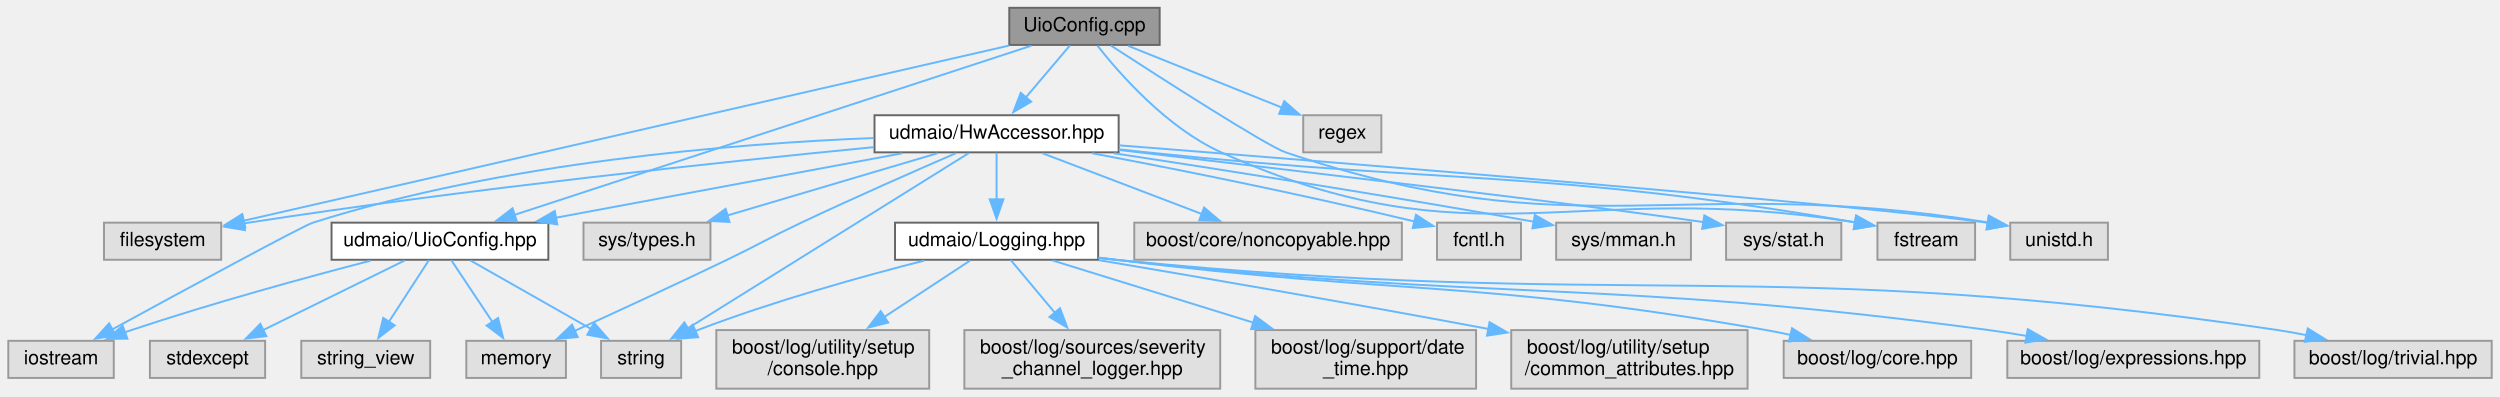
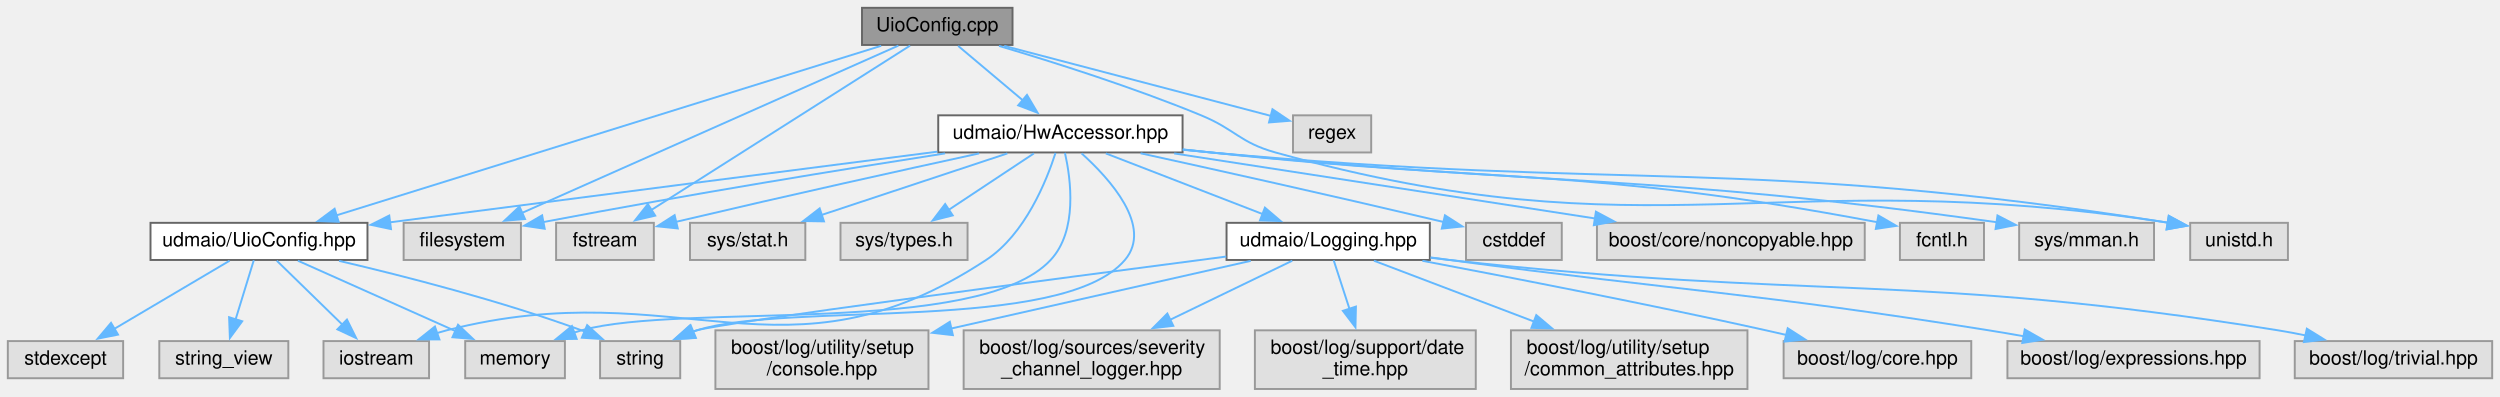
- <svg xmlns="http://www.w3.org/2000/svg" xmlns:xlink="http://www.w3.org/1999/xlink" width="1280pt" height="203pt" viewBox="0.00 0.00 1279.50 203.00">
+ <svg xmlns="http://www.w3.org/2000/svg" xmlns:xlink="http://www.w3.org/1999/xlink" width="1279pt" height="203pt" viewBox="0.00 0.00 1279.00 203.00">
  <g id="graph0" class="graph" transform="scale(1 1) rotate(0) translate(4 199)">
    <g id="node1" class="node">
      <g id="a_node1">
        <a xlink:title=" ">
-           <polygon fill="#999999" stroke="#666666" points="589.5,-195 512.5,-195 512.5,-176 589.5,-176 589.5,-195" />
-           <text text-anchor="middle" x="551" y="-183" font-family="Helvetica,sans-Serif" font-size="10.00">UioConfig.cpp</text>
+           <polygon fill="#999999" stroke="#666666" points="514,-195 437,-195 437,-176 514,-176 514,-195" />
+           <text text-anchor="middle" x="475.5" y="-183" font-family="Helvetica,sans-Serif" font-size="10.00">UioConfig.cpp</text>
        </a>
      </g>
    </g>
    <g id="node2" class="node">
      <g id="a_node2">
        <a xlink:href="_uio_config_8hpp.html" target="_top" xlink:title=" ">
-           <polygon fill="white" stroke="#666666" points="276.5,-85 165.5,-85 165.5,-66 276.5,-66 276.5,-85" />
-           <text text-anchor="middle" x="221" y="-73" font-family="Helvetica,sans-Serif" font-size="10.00">udmaio/UioConfig.hpp</text>
+           <polygon fill="white" stroke="#666666" points="184,-85 73,-85 73,-66 184,-66 184,-85" />
+           <text text-anchor="middle" x="128.5" y="-73" font-family="Helvetica,sans-Serif" font-size="10.00">udmaio/UioConfig.hpp</text>
        </a>
      </g>
    </g>
    <g id="edge1" class="edge">
-       <path fill="none" stroke="#63b8ff" d="M523.71,-175.57C464.91,-156.33 326.13,-110.9 258.86,-88.89" />
-       <polygon fill="#63b8ff" stroke="#63b8ff" points="260.35,-85.7 249.76,-85.91 258.17,-92.35 260.35,-85.7" />
+       <path fill="none" stroke="#63b8ff" d="M446.81,-175.57C384.85,-156.29 238.44,-110.72 167.87,-88.75" />
+       <polygon fill="#63b8ff" stroke="#63b8ff" points="169.26,-85.52 158.67,-85.89 167.18,-92.2 169.26,-85.52" />
    </g>
    <g id="node8" class="node">
      <g id="a_node8">
        <a xlink:title=" ">
-           <polygon fill="#e0e0e0" stroke="#999999" points="109,-85 49,-85 49,-66 109,-66 109,-85" />
-           <text text-anchor="middle" x="79" y="-73" font-family="Helvetica,sans-Serif" font-size="10.00">filesystem</text>
+           <polygon fill="#e0e0e0" stroke="#999999" points="262.5,-85 202.5,-85 202.5,-66 262.5,-66 262.5,-85" />
+           <text text-anchor="middle" x="232.5" y="-73" font-family="Helvetica,sans-Serif" font-size="10.00">filesystem</text>
        </a>
      </g>
    </g>
    <g id="edge7" class="edge">
-       <path fill="none" stroke="#63b8ff" d="M512.37,-175.66C424.63,-155.58 210.91,-106.68 120.49,-85.99" />
-       <polygon fill="#63b8ff" stroke="#63b8ff" points="121.34,-82.6 110.81,-83.78 119.78,-89.42 121.34,-82.6" />
+       <path fill="none" stroke="#63b8ff" d="M455.61,-175.66C413.16,-156.79 313.43,-112.47 262.94,-90.03" />
+       <polygon fill="#63b8ff" stroke="#63b8ff" points="264.6,-86.94 254.04,-86.07 261.76,-93.33 264.6,-86.94" />
    </g>
    <g id="node9" class="node">
      <g id="a_node9">
        <a xlink:title=" ">
-           <polygon fill="#e0e0e0" stroke="#999999" points="1007,-85 957,-85 957,-66 1007,-66 1007,-85" />
-           <text text-anchor="middle" x="982" y="-73" font-family="Helvetica,sans-Serif" font-size="10.00">fstream</text>
+           <polygon fill="#e0e0e0" stroke="#999999" points="330.5,-85 280.5,-85 280.5,-66 330.5,-66 330.5,-85" />
+           <text text-anchor="middle" x="305.5" y="-73" font-family="Helvetica,sans-Serif" font-size="10.00">fstream</text>
        </a>
      </g>
    </g>
    <g id="edge8" class="edge">
-       <path fill="none" stroke="#63b8ff" d="M557.6,-175.66C568.83,-161.38 593.17,-133.53 621,-121 751.06,-62.42 801.6,-108.42 945.82,-85.08" />
-       <polygon fill="#63b8ff" stroke="#63b8ff" points="946.07,-88.59 955.34,-83.45 944.89,-81.69 946.07,-88.59" />
+       <path fill="none" stroke="#63b8ff" d="M461.59,-175.66C432.57,-157.23 365.32,-114.5 329.29,-91.62" />
+       <polygon fill="#63b8ff" stroke="#63b8ff" points="331.2,-88.68 320.88,-86.27 327.45,-94.59 331.2,-88.68" />
    </g>
    <g id="node10" class="node">
      <g id="a_node10">
        <a xlink:title=" ">
-           <polygon fill="#e0e0e0" stroke="#999999" points="703,-140 663,-140 663,-121 703,-121 703,-140" />
-           <text text-anchor="middle" x="683" y="-128" font-family="Helvetica,sans-Serif" font-size="10.00">regex</text>
+           <polygon fill="#e0e0e0" stroke="#999999" points="697.5,-140 657.5,-140 657.5,-121 697.5,-121 697.5,-140" />
+           <text text-anchor="middle" x="677.5" y="-128" font-family="Helvetica,sans-Serif" font-size="10.00">regex</text>
        </a>
      </g>
    </g>
    <g id="edge9" class="edge">
-       <path fill="none" stroke="#63b8ff" d="M573.39,-175.51C595.08,-166.8 628.14,-153.53 652.28,-143.84" />
-       <polygon fill="#63b8ff" stroke="#63b8ff" points="653.29,-147.2 661.26,-140.23 650.68,-140.71 653.29,-147.2" />
+       <path fill="none" stroke="#63b8ff" d="M509.77,-175.51C547.96,-165.49 609.19,-149.42 646.15,-139.72" />
+       <polygon fill="#63b8ff" stroke="#63b8ff" points="646.99,-143.12 655.78,-137.2 645.22,-136.35 646.99,-143.12" />
    </g>
    <g id="node11" class="node">
      <g id="a_node11">
        <a xlink:title=" ">
-           <polygon fill="#e0e0e0" stroke="#999999" points="1075,-85 1025,-85 1025,-66 1075,-66 1075,-85" />
-           <text text-anchor="middle" x="1050" y="-73" font-family="Helvetica,sans-Serif" font-size="10.00">unistd.h</text>
+           <polygon fill="#e0e0e0" stroke="#999999" points="1166.5,-85 1116.5,-85 1116.5,-66 1166.5,-66 1166.5,-85" />
+           <text text-anchor="middle" x="1141.5" y="-73" font-family="Helvetica,sans-Serif" font-size="10.00">unistd.h</text>
        </a>
      </g>
    </g>
    <g id="edge10" class="edge">
-       <path fill="none" stroke="#63b8ff" d="M564.5,-175.7C590.17,-159.05 644.35,-124.26 654,-121 803.74,-70.41 854.43,-110.78 1013.68,-85.1" />
-       <polygon fill="#63b8ff" stroke="#63b8ff" points="1014.06,-88.59 1023.34,-83.48 1012.9,-81.68 1014.06,-88.59" />
+       <path fill="none" stroke="#63b8ff" d="M507.07,-175.51C534.73,-167.3 575.82,-154.3 610.5,-140 627.96,-132.8 630.31,-126.05 648.5,-121 842.1,-67.22 903.33,-116.1 1105.07,-85.08" />
+       <polygon fill="#63b8ff" stroke="#63b8ff" points="1105.53,-88.55 1114.85,-83.52 1104.43,-81.64 1105.53,-88.55" />
    </g>
    <g id="node12" class="node">
      <g id="a_node12">
        <a xlink:href="_hw_accessor_8hpp.html" target="_top" xlink:title=" ">
-           <polygon fill="white" stroke="#666666" points="568.5,-140 443.5,-140 443.5,-121 568.5,-121 568.5,-140" />
-           <text text-anchor="middle" x="506" y="-128" font-family="Helvetica,sans-Serif" font-size="10.00">udmaio/HwAccessor.hpp</text>
+           <polygon fill="white" stroke="#666666" points="601,-140 476,-140 476,-121 601,-121 601,-140" />
+           <text text-anchor="middle" x="538.5" y="-128" font-family="Helvetica,sans-Serif" font-size="10.00">udmaio/HwAccessor.hpp</text>
        </a>
      </g>
    </g>
    <g id="edge11" class="edge">
-       <path fill="none" stroke="#63b8ff" d="M543.57,-175.75C537.42,-168.5 528.49,-157.98 520.87,-149.02" />
-       <polygon fill="#63b8ff" stroke="#63b8ff" points="523.71,-146.95 514.57,-141.6 518.38,-151.48 523.71,-146.95" />
+       <path fill="none" stroke="#63b8ff" d="M486.19,-175.51C495.2,-167.93 508.33,-156.88 519.18,-147.75" />
+       <polygon fill="#63b8ff" stroke="#63b8ff" points="521.41,-150.45 526.81,-141.33 516.91,-145.09 521.41,-150.45" />
    </g>
    <g id="node3" class="node">
      <g id="a_node3">
        <a xlink:title=" ">
-           <polygon fill="#e0e0e0" stroke="#999999" points="54,-24.5 0,-24.5 0,-5.5 54,-5.5 54,-24.5" />
-           <text text-anchor="middle" x="27" y="-12.5" font-family="Helvetica,sans-Serif" font-size="10.00">iostream</text>
+           <polygon fill="#e0e0e0" stroke="#999999" points="215.5,-24.5 161.5,-24.5 161.5,-5.5 215.5,-5.5 215.5,-24.5" />
+           <text text-anchor="middle" x="188.5" y="-12.5" font-family="Helvetica,sans-Serif" font-size="10.00">iostream</text>
        </a>
      </g>
    </g>
    <g id="edge2" class="edge">
-       <path fill="none" stroke="#63b8ff" d="M185.56,-65.56C153.34,-57.19 104.62,-43.92 63,-30 61.86,-29.62 60.69,-29.22 59.52,-28.81" />
-       <polygon fill="#63b8ff" stroke="#63b8ff" points="60.98,-25.61 50.38,-25.45 58.56,-32.19 60.98,-25.61" />
+       <path fill="none" stroke="#63b8ff" d="M137.61,-65.62C146.51,-56.94 160.28,-43.52 171.25,-32.82" />
+       <polygon fill="#63b8ff" stroke="#63b8ff" points="173.5,-35.51 178.22,-26.03 168.61,-30.5 173.5,-35.51" />
    </g>
    <g id="node4" class="node">
      <g id="a_node4">
        <a xlink:title=" ">
-           <polygon fill="#e0e0e0" stroke="#999999" points="285.5,-24.5 234.5,-24.5 234.5,-5.5 285.5,-5.5 285.5,-24.5" />
-           <text text-anchor="middle" x="260" y="-12.5" font-family="Helvetica,sans-Serif" font-size="10.00">memory</text>
+           <polygon fill="#e0e0e0" stroke="#999999" points="285,-24.5 234,-24.5 234,-5.5 285,-5.5 285,-24.5" />
+           <text text-anchor="middle" x="259.5" y="-12.5" font-family="Helvetica,sans-Serif" font-size="10.00">memory</text>
        </a>
      </g>
    </g>
    <g id="edge3" class="edge">
-       <path fill="none" stroke="#63b8ff" d="M226.75,-65.87C232.28,-57.57 240.82,-44.78 247.85,-34.22" />
-       <polygon fill="#63b8ff" stroke="#63b8ff" points="250.75,-36.19 253.38,-25.93 244.92,-32.31 250.75,-36.19" />
+       <path fill="none" stroke="#63b8ff" d="M148.4,-65.62C169.84,-56.04 204.24,-40.68 229.09,-29.58" />
+       <polygon fill="#63b8ff" stroke="#63b8ff" points="230.33,-32.86 238.03,-25.59 227.48,-26.47 230.33,-32.86" />
    </g>
    <g id="node5" class="node">
      <g id="a_node5">
        <a xlink:title=" ">
-           <polygon fill="#e0e0e0" stroke="#999999" points="131.5,-24.5 72.5,-24.5 72.5,-5.5 131.5,-5.5 131.5,-24.5" />
-           <text text-anchor="middle" x="102" y="-12.5" font-family="Helvetica,sans-Serif" font-size="10.00">stdexcept</text>
+           <polygon fill="#e0e0e0" stroke="#999999" points="59,-24.5 0,-24.5 0,-5.5 59,-5.5 59,-24.5" />
+           <text text-anchor="middle" x="29.5" y="-12.5" font-family="Helvetica,sans-Serif" font-size="10.00">stdexcept</text>
        </a>
      </g>
    </g>
    <g id="edge4" class="edge">
-       <path fill="none" stroke="#63b8ff" d="M202.93,-65.62C183.71,-56.17 153.03,-41.09 130.54,-30.03" />
-       <polygon fill="#63b8ff" stroke="#63b8ff" points="132.12,-26.91 121.6,-25.64 129.03,-33.19 132.12,-26.91" />
+       <path fill="none" stroke="#63b8ff" d="M113.46,-65.62C97.84,-56.38 73.11,-41.77 54.53,-30.79" />
+       <polygon fill="#63b8ff" stroke="#63b8ff" points="56.37,-27.81 45.98,-25.74 52.81,-33.84 56.37,-27.81" />
    </g>
    <g id="node6" class="node">
      <g id="a_node6">
        <a xlink:title=" ">
-           <polygon fill="#e0e0e0" stroke="#999999" points="344.5,-24.5 303.5,-24.5 303.5,-5.5 344.5,-5.5 344.5,-24.5" />
-           <text text-anchor="middle" x="324" y="-12.5" font-family="Helvetica,sans-Serif" font-size="10.00">string</text>
+           <polygon fill="#e0e0e0" stroke="#999999" points="344,-24.5 303,-24.5 303,-5.5 344,-5.5 344,-24.5" />
+           <text text-anchor="middle" x="323.5" y="-12.5" font-family="Helvetica,sans-Serif" font-size="10.00">string</text>
        </a>
      </g>
    </g>
    <g id="edge5" class="edge">
-       <path fill="none" stroke="#63b8ff" d="M236.64,-65.62C252.98,-56.34 278.87,-41.63 298.23,-30.64" />
-       <polygon fill="#63b8ff" stroke="#63b8ff" points="299.93,-33.7 306.89,-25.72 296.47,-27.61 299.93,-33.7" />
+       <path fill="none" stroke="#63b8ff" d="M169.46,-65.54C203.22,-57.66 252.11,-45.11 293.5,-30 294.12,-29.77 294.75,-29.54 295.39,-29.29" />
+       <polygon fill="#63b8ff" stroke="#63b8ff" points="296.39,-32.67 304.24,-25.55 293.66,-26.22 296.39,-32.67" />
    </g>
    <g id="node7" class="node">
      <g id="a_node7">
        <a xlink:title=" ">
-           <polygon fill="#e0e0e0" stroke="#999999" points="216,-24.5 150,-24.5 150,-5.5 216,-5.5 216,-24.5" />
-           <text text-anchor="middle" x="183" y="-12.5" font-family="Helvetica,sans-Serif" font-size="10.00">string_view</text>
+           <polygon fill="#e0e0e0" stroke="#999999" points="143.5,-24.5 77.5,-24.5 77.5,-5.5 143.5,-5.5 143.5,-24.5" />
+           <text text-anchor="middle" x="110.5" y="-12.5" font-family="Helvetica,sans-Serif" font-size="10.00">string_view</text>
        </a>
      </g>
    </g>
    <g id="edge6" class="edge">
-       <path fill="none" stroke="#63b8ff" d="M215.39,-65.87C210,-57.57 201.69,-44.78 194.84,-34.22" />
-       <polygon fill="#63b8ff" stroke="#63b8ff" points="197.84,-32.42 189.45,-25.94 191.97,-36.23 197.84,-32.42" />
-     </g>
-     <g id="edge32" class="edge">
-       <path fill="none" stroke="#63b8ff" d="M457.65,-120.51C408.68,-111.4 332.85,-97.3 280.28,-87.52" />
-       <polygon fill="#63b8ff" stroke="#63b8ff" points="281.07,-84.11 270.6,-85.72 279.79,-90.99 281.07,-84.11" />
+       <path fill="none" stroke="#63b8ff" d="M125.84,-65.87C123.4,-57.92 119.68,-45.83 116.52,-35.55" />
+       <polygon fill="#63b8ff" stroke="#63b8ff" points="119.9,-34.64 113.61,-26.11 113.21,-36.7 119.9,-34.64" />
+     </g>
+     <g id="edge33" class="edge">
+       <path fill="none" stroke="#63b8ff" d="M475.54,-121.41C408.81,-112.83 300,-98.82 195.56,-85.27" />
+       <polygon fill="#63b8ff" stroke="#63b8ff" points="196.04,-81.8 185.67,-83.98 195.14,-88.74 196.04,-81.8" />
+     </g>
+     <g id="edge15" class="edge">
+       <path fill="none" stroke="#63b8ff" d="M536.01,-120.79C531.49,-106.69 520.48,-79.11 500.5,-66 397.07,1.86 344.35,-60.64 224.5,-30 222.88,-29.58 221.23,-29.12 219.57,-28.61" />
+       <polygon fill="#63b8ff" stroke="#63b8ff" points="220.81,-25.34 210.21,-25.36 218.51,-31.95 220.81,-25.34" />
+     </g>
+     <g id="edge16" class="edge">
+       <path fill="none" stroke="#63b8ff" d="M540.83,-120.79C543.89,-107.18 547.37,-80.88 533.5,-66 496.73,-26.55 345.48,-44.37 293.5,-30 292.15,-29.63 290.78,-29.21 289.41,-28.77" />
+       <polygon fill="#63b8ff" stroke="#63b8ff" points="291.01,-25.63 280.42,-25.49 288.61,-32.21 291.01,-25.63" />
+     </g>
+     <g id="edge17" class="edge">
+       <path fill="none" stroke="#63b8ff" d="M549.33,-120.54C563.78,-107.52 585.97,-83.05 571.5,-66 539.58,-28.4 399.52,-44.87 352.5,-30 351.85,-29.79 351.2,-29.58 350.54,-29.35" />
+       <polygon fill="#63b8ff" stroke="#63b8ff" points="352.01,-26.17 341.43,-25.57 349.32,-32.63 352.01,-26.17" />
+     </g>
+     <g id="edge13" class="edge">
+       <path fill="none" stroke="#63b8ff" d="M479.49,-120.52C427.83,-112.47 350.47,-99.95 273.98,-85.4" />
+       <polygon fill="#63b8ff" stroke="#63b8ff" points="274.67,-81.97 264.19,-83.52 273.35,-88.84 274.67,-81.97" />
    </g>
    <g id="edge14" class="edge">
-       <path fill="none" stroke="#63b8ff" d="M443.2,-128.35C371.99,-125.5 253.16,-116 156,-85 150.56,-83.27 89.16,-49.95 53.07,-30.25" />
-       <polygon fill="#63b8ff" stroke="#63b8ff" points="54.98,-27.31 44.52,-25.59 51.62,-33.45 54.98,-27.31" />
-     </g>
-     <g id="edge15" class="edge">
-       <path fill="none" stroke="#63b8ff" d="M485.19,-120.57C464.88,-111.77 433.15,-97.82 406,-85 388.93,-76.94 385.01,-74.19 368,-66 341.72,-53.35 311.59,-39.45 289.84,-29.52" />
-       <polygon fill="#63b8ff" stroke="#63b8ff" points="291.52,-26.44 280.97,-25.48 288.62,-32.81 291.52,-26.44" />
-     </g>
-     <g id="edge16" class="edge">
-       <path fill="none" stroke="#63b8ff" d="M491.72,-120.59C460.49,-101.12 385.86,-54.57 347.56,-30.69" />
-       <polygon fill="#63b8ff" stroke="#63b8ff" points="349.84,-27.99 339.5,-25.67 346.13,-33.93 349.84,-27.99" />
-     </g>
-     <g id="edge12" class="edge">
-       <path fill="none" stroke="#63b8ff" d="M443.11,-123.66C367.07,-116.25 235.3,-102.35 123,-85 122.16,-84.87 121.32,-84.74 120.47,-84.6" />
-       <polygon fill="#63b8ff" stroke="#63b8ff" points="121.19,-81.17 110.74,-82.91 119.99,-88.07 121.19,-81.17" />
-     </g>
-     <g id="edge13" class="edge">
-       <path fill="none" stroke="#63b8ff" d="M568.61,-122.53C573.48,-122 578.32,-121.49 583,-121 741.48,-104.44 785.43,-112.46 945.61,-85.17" />
-       <polygon fill="#63b8ff" stroke="#63b8ff" points="946.09,-88.64 955.35,-83.49 944.9,-81.74 946.09,-88.64" />
-     </g>
-     <g id="edge22" class="edge">
-       <path fill="none" stroke="#63b8ff" d="M568.87,-124.58C688.08,-115.16 940.94,-94.79 1013.47,-84.97" />
-       <polygon fill="#63b8ff" stroke="#63b8ff" points="1013.98,-88.43 1023.35,-83.48 1012.94,-81.51 1013.98,-88.43" />
+       <path fill="none" stroke="#63b8ff" d="M496.89,-120.51C458.94,-112.24 401.04,-99.46 341.81,-85.5" />
+       <polygon fill="#63b8ff" stroke="#63b8ff" points="342.74,-82.13 332.21,-83.23 341.13,-88.94 342.74,-82.13" />
+     </g>
+     <g id="edge23" class="edge">
+       <path fill="none" stroke="#63b8ff" d="M601.1,-122.39C605.97,-121.9 610.81,-121.43 615.5,-121 830.21,-101.3 889.07,-119.1 1105.26,-85.07" />
+       <polygon fill="#63b8ff" stroke="#63b8ff" points="1105.53,-88.57 1114.85,-83.54 1104.43,-81.66 1105.53,-88.57" />
    </g>
    <g id="node13" class="node">
      <g id="a_node13">
        <a xlink:title=" ">
-           <polygon fill="#e0e0e0" stroke="#999999" points="713.5,-85 576.5,-85 576.5,-66 713.5,-66 713.5,-85" />
-           <text text-anchor="middle" x="645" y="-73" font-family="Helvetica,sans-Serif" font-size="10.00">boost/core/noncopyable.hpp</text>
-         </a>
-       </g>
-     </g>
-     <g id="edge17" class="edge">
-       <path fill="none" stroke="#63b8ff" d="M529.58,-120.51C551.98,-111.97 585.9,-99.03 611.18,-89.4" />
-       <polygon fill="#63b8ff" stroke="#63b8ff" points="612.26,-92.73 620.35,-85.9 609.76,-86.19 612.26,-92.73" />
+           <polygon fill="#e0e0e0" stroke="#999999" points="795,-85 746,-85 746,-66 795,-66 795,-85" />
+           <text text-anchor="middle" x="770.5" y="-73" font-family="Helvetica,sans-Serif" font-size="10.00">cstddef</text>
+         </a>
+       </g>
+     </g>
+     <g id="edge12" class="edge">
+       <path fill="none" stroke="#63b8ff" d="M579.52,-120.58C617.26,-112.31 675.06,-99.47 734.52,-85.43" />
+       <polygon fill="#63b8ff" stroke="#63b8ff" points="735.24,-88.85 744.16,-83.14 733.62,-82.04 735.24,-88.85" />
    </g>
    <g id="node14" class="node">
      <g id="a_node14">
        <a xlink:title=" ">
-           <polygon fill="#e0e0e0" stroke="#999999" points="774.5,-85 731.5,-85 731.5,-66 774.5,-66 774.5,-85" />
-           <text text-anchor="middle" x="753" y="-73" font-family="Helvetica,sans-Serif" font-size="10.00">fcntl.h</text>
+           <polygon fill="#e0e0e0" stroke="#999999" points="950,-85 813,-85 813,-66 950,-66 950,-85" />
+           <text text-anchor="middle" x="881.5" y="-73" font-family="Helvetica,sans-Serif" font-size="10.00">boost/core/noncopyable.hpp</text>
        </a>
      </g>
    </g>
    <g id="edge18" class="edge">
-       <path fill="none" stroke="#63b8ff" d="M554.92,-120.54C596.56,-112.67 658.18,-100.47 719.97,-85.61" />
-       <polygon fill="#63b8ff" stroke="#63b8ff" points="720.73,-89.03 729.62,-83.27 719.08,-82.23 720.73,-89.03" />
+       <path fill="none" stroke="#63b8ff" d="M596.69,-120.51C656.28,-111.3 748.91,-96.99 812.24,-87.2" />
+       <polygon fill="#63b8ff" stroke="#63b8ff" points="812.47,-90.71 821.82,-85.72 811.4,-83.79 812.47,-90.71" />
    </g>
    <g id="node15" class="node">
      <g id="a_node15">
        <a xlink:title=" ">
-           <polygon fill="#e0e0e0" stroke="#999999" points="861.5,-85 792.5,-85 792.5,-66 861.5,-66 861.5,-85" />
-           <text text-anchor="middle" x="827" y="-73" font-family="Helvetica,sans-Serif" font-size="10.00">sys/mman.h</text>
+           <polygon fill="#e0e0e0" stroke="#999999" points="1011,-85 968,-85 968,-66 1011,-66 1011,-85" />
+           <text text-anchor="middle" x="989.5" y="-73" font-family="Helvetica,sans-Serif" font-size="10.00">fcntl.h</text>
        </a>
      </g>
    </g>
    <g id="edge19" class="edge">
-       <path fill="none" stroke="#63b8ff" d="M566.03,-120.54C619.87,-112.35 701.34,-99.61 781.05,-85.48" />
-       <polygon fill="#63b8ff" stroke="#63b8ff" points="781.57,-88.94 790.8,-83.74 780.34,-82.05 781.57,-88.94" />
+       <path fill="none" stroke="#63b8ff" d="M601.11,-122.56C605.98,-122.03 610.82,-121.5 615.5,-121 764.76,-104.95 806.6,-113.63 956.66,-85.27" />
+       <polygon fill="#63b8ff" stroke="#63b8ff" points="957,-88.76 966.16,-83.44 955.68,-81.89 957,-88.76" />
    </g>
    <g id="node16" class="node">
      <g id="a_node16">
        <a xlink:title=" ">
-           <polygon fill="#e0e0e0" stroke="#999999" points="938.5,-85 879.5,-85 879.5,-66 938.5,-66 938.5,-85" />
-           <text text-anchor="middle" x="909" y="-73" font-family="Helvetica,sans-Serif" font-size="10.00">sys/stat.h</text>
+           <polygon fill="#e0e0e0" stroke="#999999" points="1098,-85 1029,-85 1029,-66 1098,-66 1098,-85" />
+           <text text-anchor="middle" x="1063.5" y="-73" font-family="Helvetica,sans-Serif" font-size="10.00">sys/mman.h</text>
        </a>
      </g>
    </g>
    <g id="edge20" class="edge">
-       <path fill="none" stroke="#63b8ff" d="M568.72,-122.2C657.67,-111.79 814.85,-93.21 868.01,-85.25" />
-       <polygon fill="#63b8ff" stroke="#63b8ff" points="868.37,-88.73 877.69,-83.7 867.26,-81.82 868.37,-88.73" />
+       <path fill="none" stroke="#63b8ff" d="M601.1,-122.48C605.97,-121.96 610.82,-121.47 615.5,-121 791.63,-103.45 839.65,-110.26 1017.48,-85.3" />
+       <polygon fill="#63b8ff" stroke="#63b8ff" points="1017.91,-88.77 1027.32,-83.9 1016.93,-81.84 1017.91,-88.77" />
    </g>
    <g id="node17" class="node">
      <g id="a_node17">
        <a xlink:title=" ">
-           <polygon fill="#e0e0e0" stroke="#999999" points="359.5,-85 294.5,-85 294.5,-66 359.5,-66 359.5,-85" />
-           <text text-anchor="middle" x="327" y="-73" font-family="Helvetica,sans-Serif" font-size="10.00">sys/types.h</text>
+           <polygon fill="#e0e0e0" stroke="#999999" points="408,-85 349,-85 349,-66 408,-66 408,-85" />
+           <text text-anchor="middle" x="378.5" y="-73" font-family="Helvetica,sans-Serif" font-size="10.00">sys/stat.h</text>
        </a>
      </g>
    </g>
    <g id="edge21" class="edge">
-       <path fill="none" stroke="#63b8ff" d="M475.64,-120.51C446.1,-111.76 401.02,-98.42 368.25,-88.71" />
-       <polygon fill="#63b8ff" stroke="#63b8ff" points="369.25,-85.36 358.67,-85.88 367.26,-92.07 369.25,-85.36" />
+       <path fill="none" stroke="#63b8ff" d="M511.36,-120.51C485.19,-111.84 445.36,-98.65 416.14,-88.97" />
+       <polygon fill="#63b8ff" stroke="#63b8ff" points="417.54,-85.74 406.94,-85.92 415.34,-92.39 417.54,-85.74" />
    </g>
    <g id="node18" class="node">
      <g id="a_node18">
-         <a xlink:href="_logging_8hpp.html" target="_top" xlink:title=" ">
-           <polygon fill="white" stroke="#666666" points="558,-85 454,-85 454,-66 558,-66 558,-85" />
-           <text text-anchor="middle" x="506" y="-73" font-family="Helvetica,sans-Serif" font-size="10.00">udmaio/Logging.hpp</text>
-         </a>
-       </g>
-     </g>
-     <g id="edge23" class="edge">
-       <path fill="none" stroke="#63b8ff" d="M506,-120.75C506,-114.27 506,-105.16 506,-96.9" />
-       <polygon fill="#63b8ff" stroke="#63b8ff" points="509.5,-96.96 506,-86.96 502.5,-96.96 509.5,-96.96" />
-     </g>
-     <g id="edge24" class="edge">
-       <path fill="none" stroke="#63b8ff" d="M468.95,-65.58C437.61,-57.59 391.74,-44.87 353,-30 352.52,-29.81 352.03,-29.62 351.54,-29.43" />
-       <polygon fill="#63b8ff" stroke="#63b8ff" points="353.22,-26.35 342.66,-25.53 350.41,-32.75 353.22,-26.35" />
+         <a xlink:title=" ">
+           <polygon fill="#e0e0e0" stroke="#999999" points="491,-85 426,-85 426,-66 491,-66 491,-85" />
+           <text text-anchor="middle" x="458.5" y="-73" font-family="Helvetica,sans-Serif" font-size="10.00">sys/types.h</text>
+         </a>
+       </g>
+     </g>
+     <g id="edge22" class="edge">
+       <path fill="none" stroke="#63b8ff" d="M524.93,-120.51C513.02,-112.62 495.45,-100.98 481.37,-91.65" />
+       <polygon fill="#63b8ff" stroke="#63b8ff" points="483.4,-88.8 473.13,-86.19 479.54,-94.63 483.4,-88.8" />
    </g>
    <g id="node19" class="node">
      <g id="a_node19">
-         <a xlink:title=" ">
-           <polygon fill="#e0e0e0" stroke="#999999" points="1005,-24.5 909,-24.5 909,-5.5 1005,-5.5 1005,-24.5" />
-           <text text-anchor="middle" x="957" y="-12.5" font-family="Helvetica,sans-Serif" font-size="10.00">boost/log/core.hpp</text>
-         </a>
-       </g>
+         <a xlink:href="_logging_8hpp.html" target="_top" xlink:title=" ">
+           <polygon fill="white" stroke="#666666" points="727.5,-85 623.5,-85 623.5,-66 727.5,-66 727.5,-85" />
+           <text text-anchor="middle" x="675.5" y="-73" font-family="Helvetica,sans-Serif" font-size="10.00">udmaio/Logging.hpp</text>
+         </a>
+       </g>
+     </g>
+     <g id="edge24" class="edge">
+       <path fill="none" stroke="#63b8ff" d="M561.74,-120.51C583.82,-111.97 617.25,-99.03 642.17,-89.4" />
+       <polygon fill="#63b8ff" stroke="#63b8ff" points="643.13,-92.78 651.19,-85.9 640.6,-86.25 643.13,-92.78" />
    </g>
    <g id="edge25" class="edge">
-       <path fill="none" stroke="#63b8ff" d="M558.23,-67.11C561.2,-66.73 564.13,-66.35 567,-66 714.74,-47.73 753.39,-55.81 900,-30 904.11,-29.28 908.35,-28.43 912.6,-27.51" />
-       <polygon fill="#63b8ff" stroke="#63b8ff" points="913.26,-30.95 922.23,-25.3 911.7,-24.13 913.26,-30.95" />
+       <path fill="none" stroke="#63b8ff" d="M623.34,-67.75C535.26,-56.28 365.3,-33.87 352.5,-30 351.7,-29.76 350.89,-29.5 350.08,-29.22" />
+       <polygon fill="#63b8ff" stroke="#63b8ff" points="351.68,-26.09 341.1,-25.5 349,-32.56 351.68,-26.09" />
    </g>
    <g id="node20" class="node">
      <g id="a_node20">
        <a xlink:title=" ">
-           <polygon fill="#e0e0e0" stroke="#999999" points="1152.5,-24.5 1023.5,-24.5 1023.5,-5.5 1152.5,-5.5 1152.5,-24.5" />
-           <text text-anchor="middle" x="1088" y="-12.5" font-family="Helvetica,sans-Serif" font-size="10.00">boost/log/expressions.hpp</text>
+           <polygon fill="#e0e0e0" stroke="#999999" points="1004.5,-24.5 908.5,-24.5 908.5,-5.5 1004.5,-5.5 1004.5,-24.5" />
+           <text text-anchor="middle" x="956.5" y="-12.5" font-family="Helvetica,sans-Serif" font-size="10.00">boost/log/core.hpp</text>
        </a>
      </g>
    </g>
    <g id="edge26" class="edge">
-       <path fill="none" stroke="#63b8ff" d="M558.22,-67.02C561.19,-66.66 564.13,-66.32 567,-66 765.12,-44.24 816.47,-56.56 1014,-30 1020.39,-29.14 1027.07,-28.09 1033.68,-26.96" />
-       <polygon fill="#63b8ff" stroke="#63b8ff" points="1033.97,-30.46 1043.2,-25.26 1032.74,-23.57 1033.97,-30.46" />
+       <path fill="none" stroke="#63b8ff" d="M723.7,-65.57C769.15,-57 839.12,-43.41 899.5,-30 902.87,-29.25 906.35,-28.46 909.85,-27.64" />
+       <polygon fill="#63b8ff" stroke="#63b8ff" points="910.59,-31.06 919.51,-25.33 908.97,-24.25 910.59,-31.06" />
    </g>
    <g id="node21" class="node">
      <g id="a_node21">
        <a xlink:title=" ">
-           <polygon fill="#e0e0e0" stroke="#999999" points="1271.5,-24.5 1170.5,-24.5 1170.5,-5.5 1271.5,-5.5 1271.5,-24.5" />
-           <text text-anchor="middle" x="1221" y="-12.5" font-family="Helvetica,sans-Serif" font-size="10.00">boost/log/trivial.hpp</text>
+           <polygon fill="#e0e0e0" stroke="#999999" points="1152,-24.5 1023,-24.5 1023,-5.5 1152,-5.5 1152,-24.5" />
+           <text text-anchor="middle" x="1087.5" y="-12.5" font-family="Helvetica,sans-Serif" font-size="10.00">boost/log/expressions.hpp</text>
        </a>
      </g>
    </g>
    <g id="edge27" class="edge">
-       <path fill="none" stroke="#63b8ff" d="M558.21,-66.95C561.18,-66.61 564.13,-66.29 567,-66 830.62,-39.7 899.92,-68.73 1162,-30 1166.88,-29.28 1171.94,-28.35 1176.97,-27.32" />
-       <polygon fill="#63b8ff" stroke="#63b8ff" points="1177.32,-30.83 1186.33,-25.26 1175.81,-23.99 1177.32,-30.83" />
+       <path fill="none" stroke="#63b8ff" d="M727.93,-67.29C731.17,-66.85 734.38,-66.42 737.5,-66 860.11,-49.6 891.34,-49.51 1013.5,-30 1019.39,-29.06 1025.53,-28.01 1031.65,-26.92" />
+       <polygon fill="#63b8ff" stroke="#63b8ff" points="1031.87,-30.44 1041.08,-25.2 1030.61,-23.55 1031.87,-30.44" />
    </g>
    <g id="node22" class="node">
      <g id="a_node22">
        <a xlink:title=" ">
-           <polygon fill="#e0e0e0" stroke="#999999" points="471.5,-30 362.5,-30 362.5,0 471.5,0 471.5,-30" />
-           <text text-anchor="start" x="370.5" y="-18" font-family="Helvetica,sans-Serif" font-size="10.00">boost/log/utility/setup</text>
-           <text text-anchor="middle" x="417" y="-7" font-family="Helvetica,sans-Serif" font-size="10.00">/console.hpp</text>
+           <polygon fill="#e0e0e0" stroke="#999999" points="1271,-24.5 1170,-24.5 1170,-5.5 1271,-5.5 1271,-24.5" />
+           <text text-anchor="middle" x="1220.5" y="-12.5" font-family="Helvetica,sans-Serif" font-size="10.00">boost/log/trivial.hpp</text>
        </a>
      </g>
    </g>
    <g id="edge28" class="edge">
-       <path fill="none" stroke="#63b8ff" d="M492.48,-65.62C480.83,-57.96 463.56,-46.61 448.48,-36.69" />
-       <polygon fill="#63b8ff" stroke="#63b8ff" points="450.51,-33.84 440.23,-31.27 446.67,-39.69 450.51,-33.84" />
+       <path fill="none" stroke="#63b8ff" d="M727.91,-67.12C731.15,-66.73 734.37,-66.35 737.5,-66 925.47,-45.15 974.76,-59.91 1161.5,-30 1166.12,-29.26 1170.91,-28.36 1175.68,-27.36" />
+       <polygon fill="#63b8ff" stroke="#63b8ff" points="1176.18,-30.84 1185.19,-25.26 1174.67,-24 1176.18,-30.84" />
    </g>
    <g id="node23" class="node">
      <g id="a_node23">
        <a xlink:title=" ">
-           <polygon fill="#e0e0e0" stroke="#999999" points="620.5,-30 489.5,-30 489.5,0 620.5,0 620.5,-30" />
-           <text text-anchor="start" x="497.5" y="-18" font-family="Helvetica,sans-Serif" font-size="10.00">boost/log/sources/severity</text>
-           <text text-anchor="middle" x="555" y="-7" font-family="Helvetica,sans-Serif" font-size="10.00">_channel_logger.hpp</text>
+           <polygon fill="#e0e0e0" stroke="#999999" points="471,-30 362,-30 362,0 471,0 471,-30" />
+           <text text-anchor="start" x="370" y="-18" font-family="Helvetica,sans-Serif" font-size="10.00">boost/log/utility/setup</text>
+           <text text-anchor="middle" x="416.5" y="-7" font-family="Helvetica,sans-Serif" font-size="10.00">/console.hpp</text>
        </a>
      </g>
    </g>
    <g id="edge29" class="edge">
-       <path fill="none" stroke="#63b8ff" d="M513.23,-65.87C519.2,-58.74 527.96,-48.28 535.91,-38.79" />
-       <polygon fill="#63b8ff" stroke="#63b8ff" points="538.47,-41.19 542.21,-31.27 533.1,-36.69 538.47,-41.19" />
+       <path fill="none" stroke="#63b8ff" d="M635.88,-65.55C595.13,-56.35 530.94,-41.85 482.5,-30.91" />
+       <polygon fill="#63b8ff" stroke="#63b8ff" points="483.49,-27.54 472.96,-28.75 481.94,-34.37 483.49,-27.54" />
    </g>
    <g id="node24" class="node">
      <g id="a_node24">
        <a xlink:title=" ">
-           <polygon fill="#e0e0e0" stroke="#999999" points="751.5,-30 638.5,-30 638.5,0 751.5,0 751.5,-30" />
-           <text text-anchor="start" x="646.5" y="-18" font-family="Helvetica,sans-Serif" font-size="10.00">boost/log/support/date</text>
-           <text text-anchor="middle" x="695" y="-7" font-family="Helvetica,sans-Serif" font-size="10.00">_time.hpp</text>
+           <polygon fill="#e0e0e0" stroke="#999999" points="620,-30 489,-30 489,0 620,0 620,-30" />
+           <text text-anchor="start" x="497" y="-18" font-family="Helvetica,sans-Serif" font-size="10.00">boost/log/sources/severity</text>
+           <text text-anchor="middle" x="554.5" y="-7" font-family="Helvetica,sans-Serif" font-size="10.00">_channel_logger.hpp</text>
        </a>
      </g>
    </g>
    <g id="edge30" class="edge">
-       <path fill="none" stroke="#63b8ff" d="M534.71,-65.62C561.91,-57.19 603.57,-44.3 637.6,-33.77" />
-       <polygon fill="#63b8ff" stroke="#63b8ff" points="638.39,-37.19 646.9,-30.89 636.32,-30.5 638.39,-37.19" />
+       <path fill="none" stroke="#63b8ff" d="M657.12,-65.62C640.61,-57.63 615.78,-45.63 594.68,-35.43" />
+       <polygon fill="#63b8ff" stroke="#63b8ff" points="596.26,-32.3 585.73,-31.1 593.21,-38.6 596.26,-32.3" />
    </g>
    <g id="node25" class="node">
      <g id="a_node25">
        <a xlink:title=" ">
-           <polygon fill="#e0e0e0" stroke="#999999" points="890.5,-30 769.5,-30 769.5,0 890.5,0 890.5,-30" />
-           <text text-anchor="start" x="777.5" y="-18" font-family="Helvetica,sans-Serif" font-size="10.00">boost/log/utility/setup</text>
-           <text text-anchor="middle" x="830" y="-7" font-family="Helvetica,sans-Serif" font-size="10.00">/common_attributes.hpp</text>
+           <polygon fill="#e0e0e0" stroke="#999999" points="751,-30 638,-30 638,0 751,0 751,-30" />
+           <text text-anchor="start" x="646" y="-18" font-family="Helvetica,sans-Serif" font-size="10.00">boost/log/support/date</text>
+           <text text-anchor="middle" x="694.5" y="-7" font-family="Helvetica,sans-Serif" font-size="10.00">_time.hpp</text>
        </a>
      </g>
    </g>
    <g id="edge31" class="edge">
-       <path fill="none" stroke="#63b8ff" d="M558.33,-65.8C607.51,-57.52 683.47,-44.5 758.07,-30.53" />
-       <polygon fill="#63b8ff" stroke="#63b8ff" points="758.4,-34.03 767.58,-28.74 757.1,-27.15 758.4,-34.03" />
+       <path fill="none" stroke="#63b8ff" d="M678.3,-65.87C680.45,-59.25 683.53,-49.78 686.43,-40.86" />
+       <polygon fill="#63b8ff" stroke="#63b8ff" points="689.69,-42.15 689.45,-31.55 683.03,-39.98 689.69,-42.15" />
+     </g>
+     <g id="node26" class="node">
+       <g id="a_node26">
+         <a xlink:title=" ">
+           <polygon fill="#e0e0e0" stroke="#999999" points="890,-30 769,-30 769,0 890,0 890,-30" />
+           <text text-anchor="start" x="777" y="-18" font-family="Helvetica,sans-Serif" font-size="10.00">boost/log/utility/setup</text>
+           <text text-anchor="middle" x="829.5" y="-7" font-family="Helvetica,sans-Serif" font-size="10.00">/common_attributes.hpp</text>
+         </a>
+       </g>
+     </g>
+     <g id="edge32" class="edge">
+       <path fill="none" stroke="#63b8ff" d="M698.89,-65.62C720.58,-57.38 753.54,-44.86 780.92,-34.45" />
+       <polygon fill="#63b8ff" stroke="#63b8ff" points="781.97,-37.8 790.07,-30.98 779.48,-31.26 781.97,-37.8" />
    </g>
  </g>
</svg>
